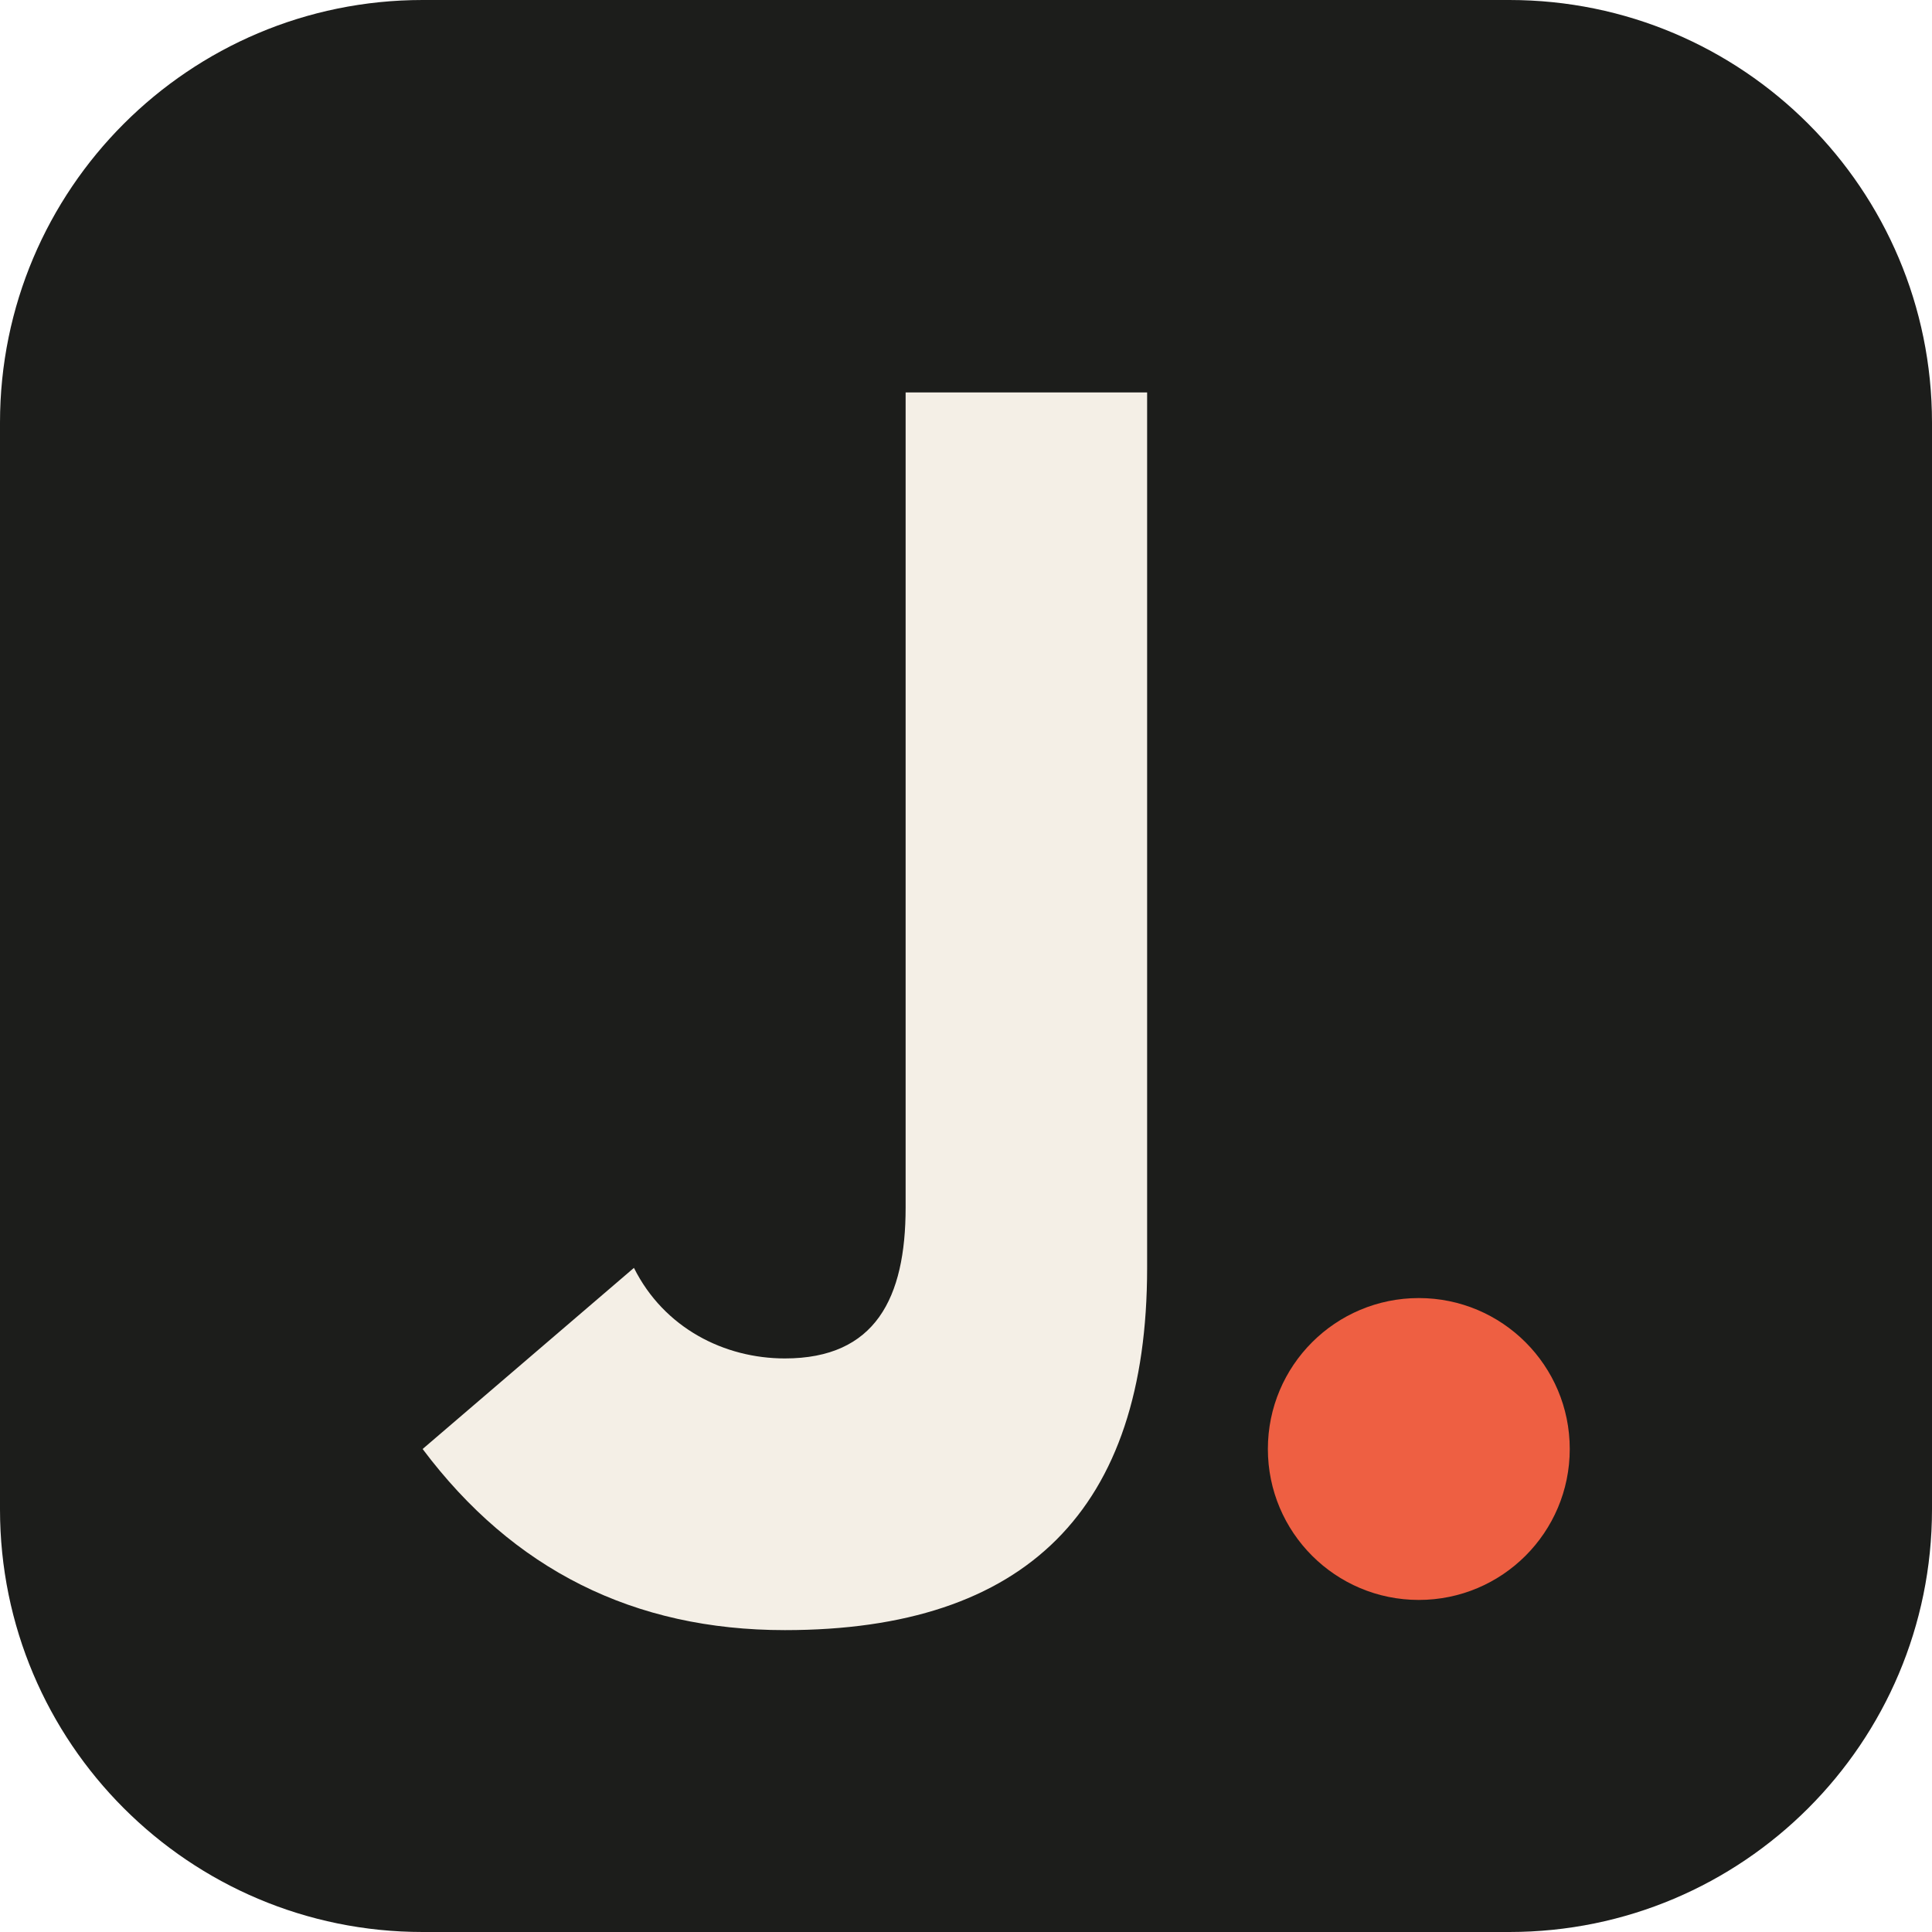
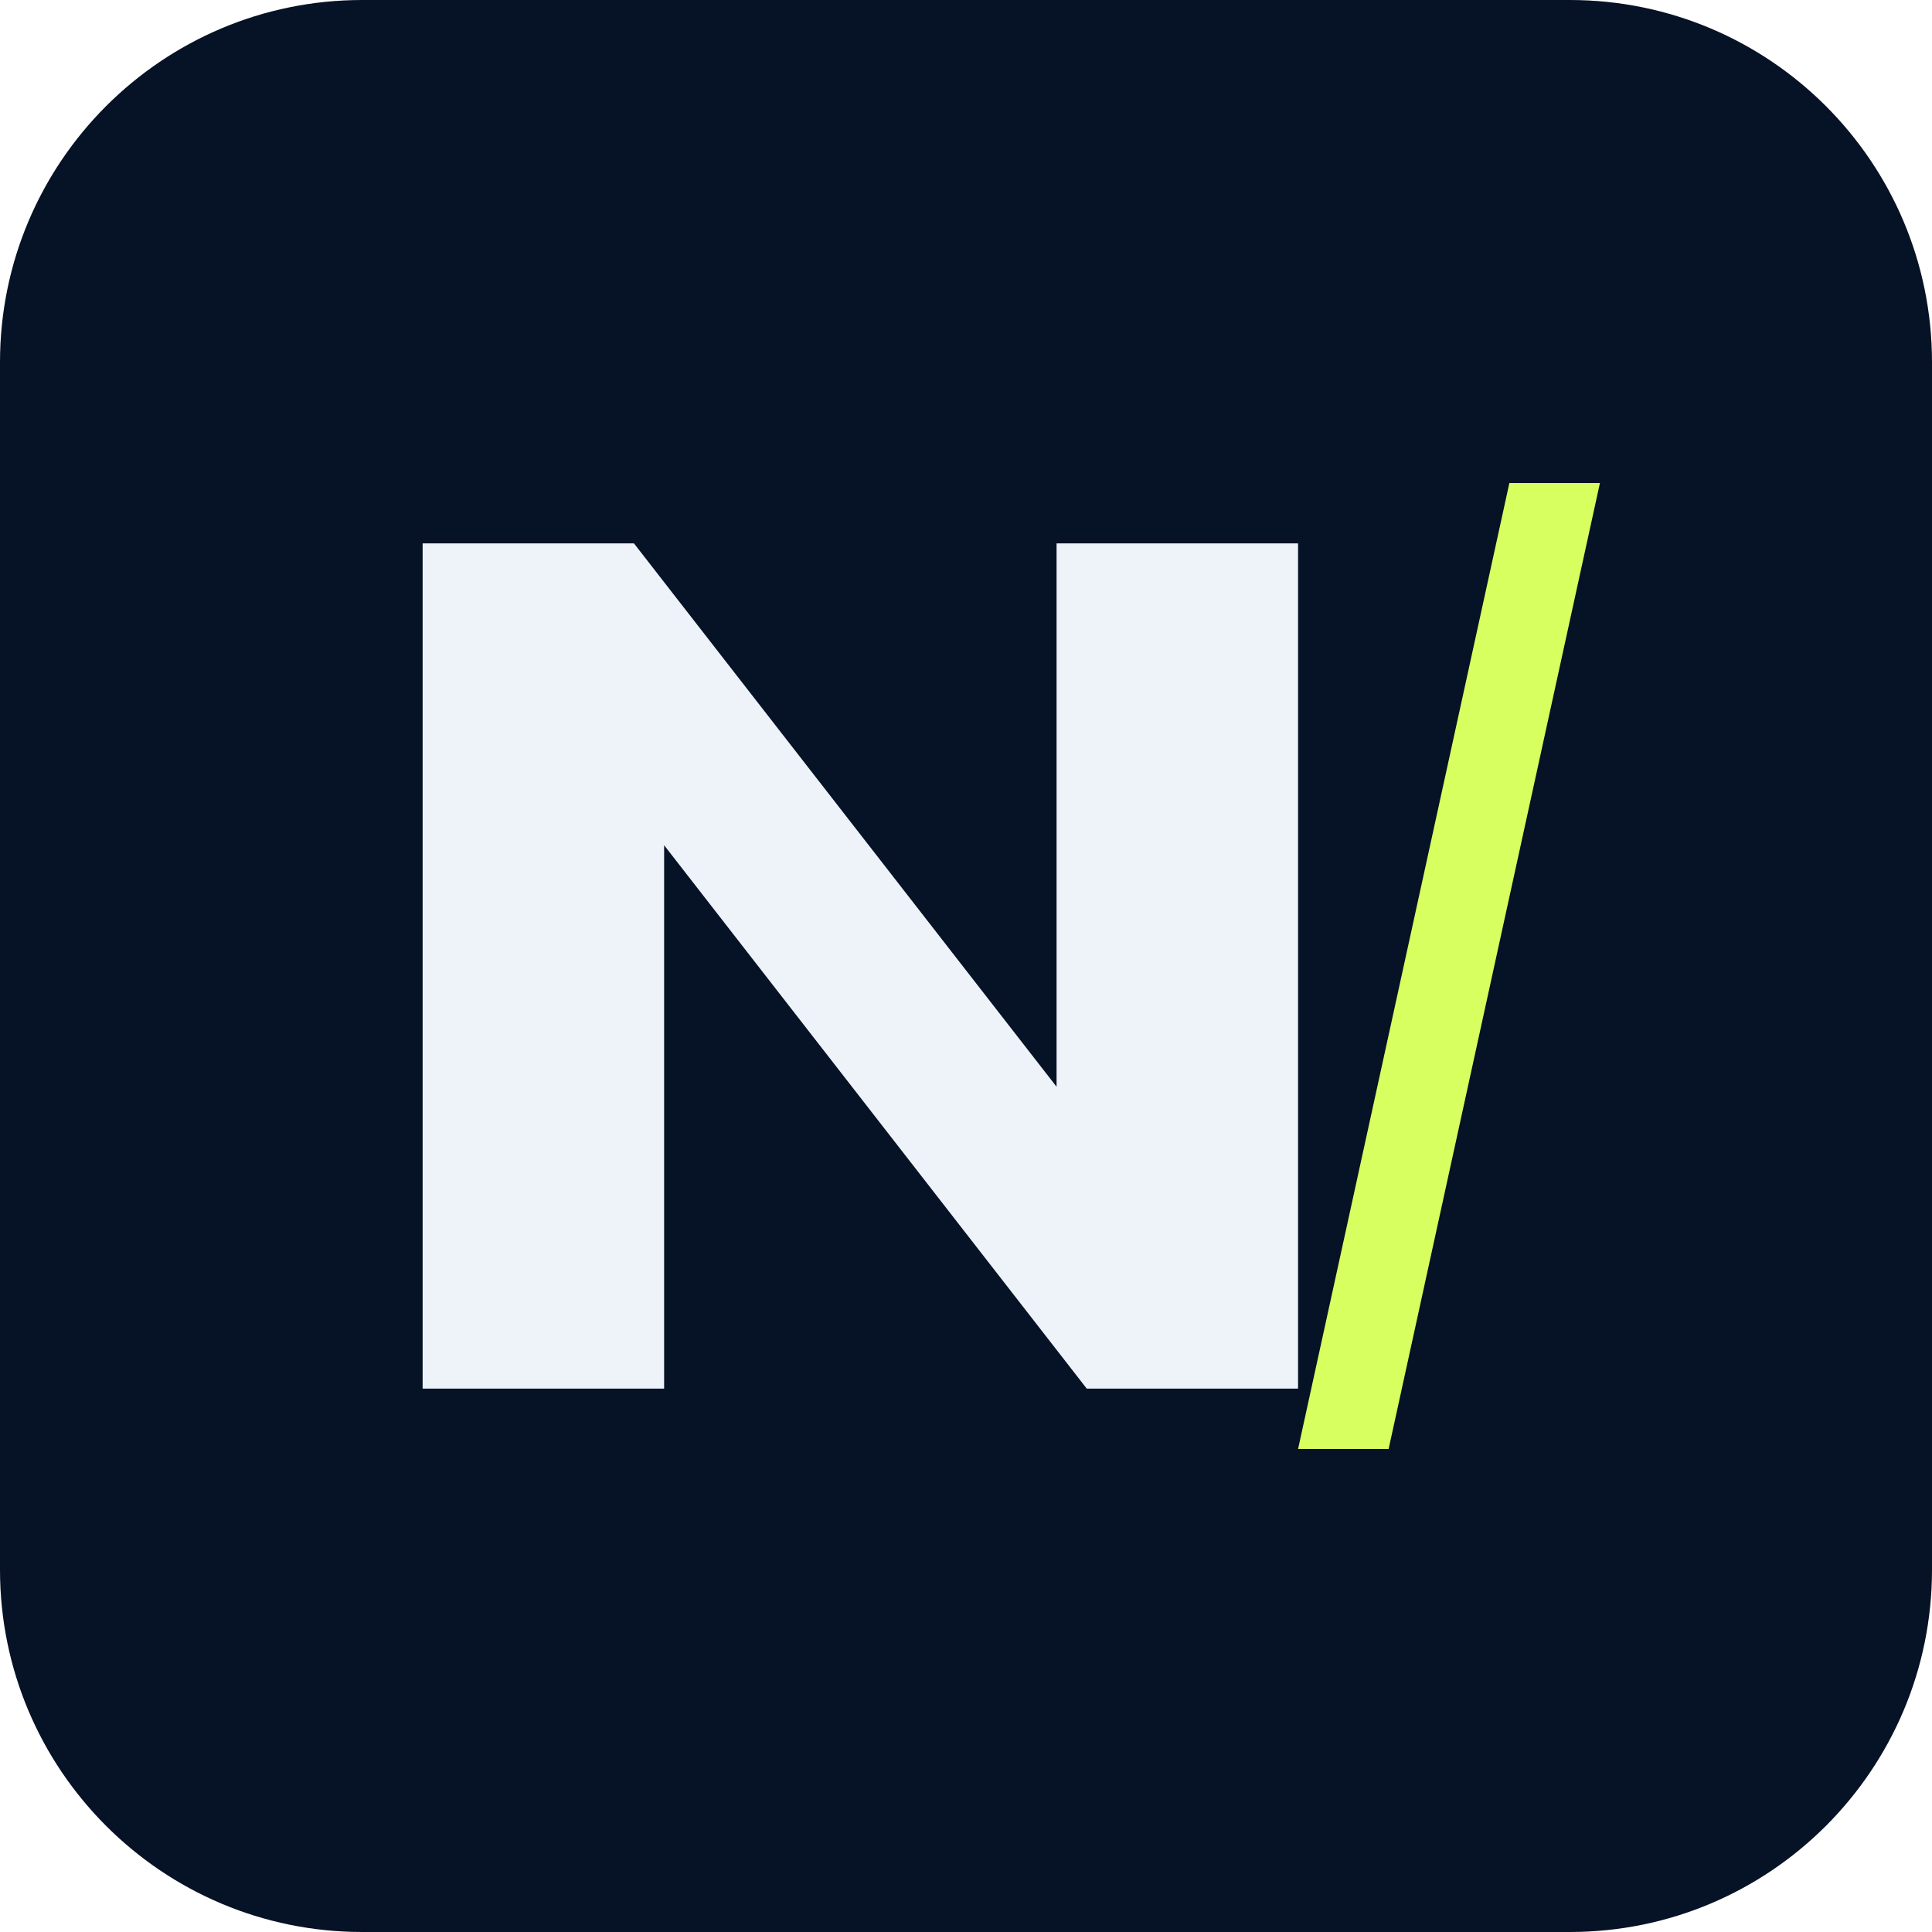
<svg xmlns="http://www.w3.org/2000/svg" viewBox="0 0 64 64">
-   <rect width="64" height="64" rx="14" fill="#1c1d1b" />
-   <path d="M38 13v29c0 8-4 12-12 12-5 0-9-2-12-6l7-6c1 2 3 3 5 3 3 0 4-2 4-5V13h8Z" fill="#f4efe6" />
-   <circle cx="47" cy="48" r="5" fill="#ee5f42" />
+   <rect width="64" height="64" rx="12" fill="#061225" />
+   <path d="M14 46V18h7l14 18V18h8v28h-7L22 28v18h-8Z" fill="#eef3fa" />
+   <path d="m43 48 7-32h3l-7 32h-3Z" fill="#d7ff5f" />
</svg>
